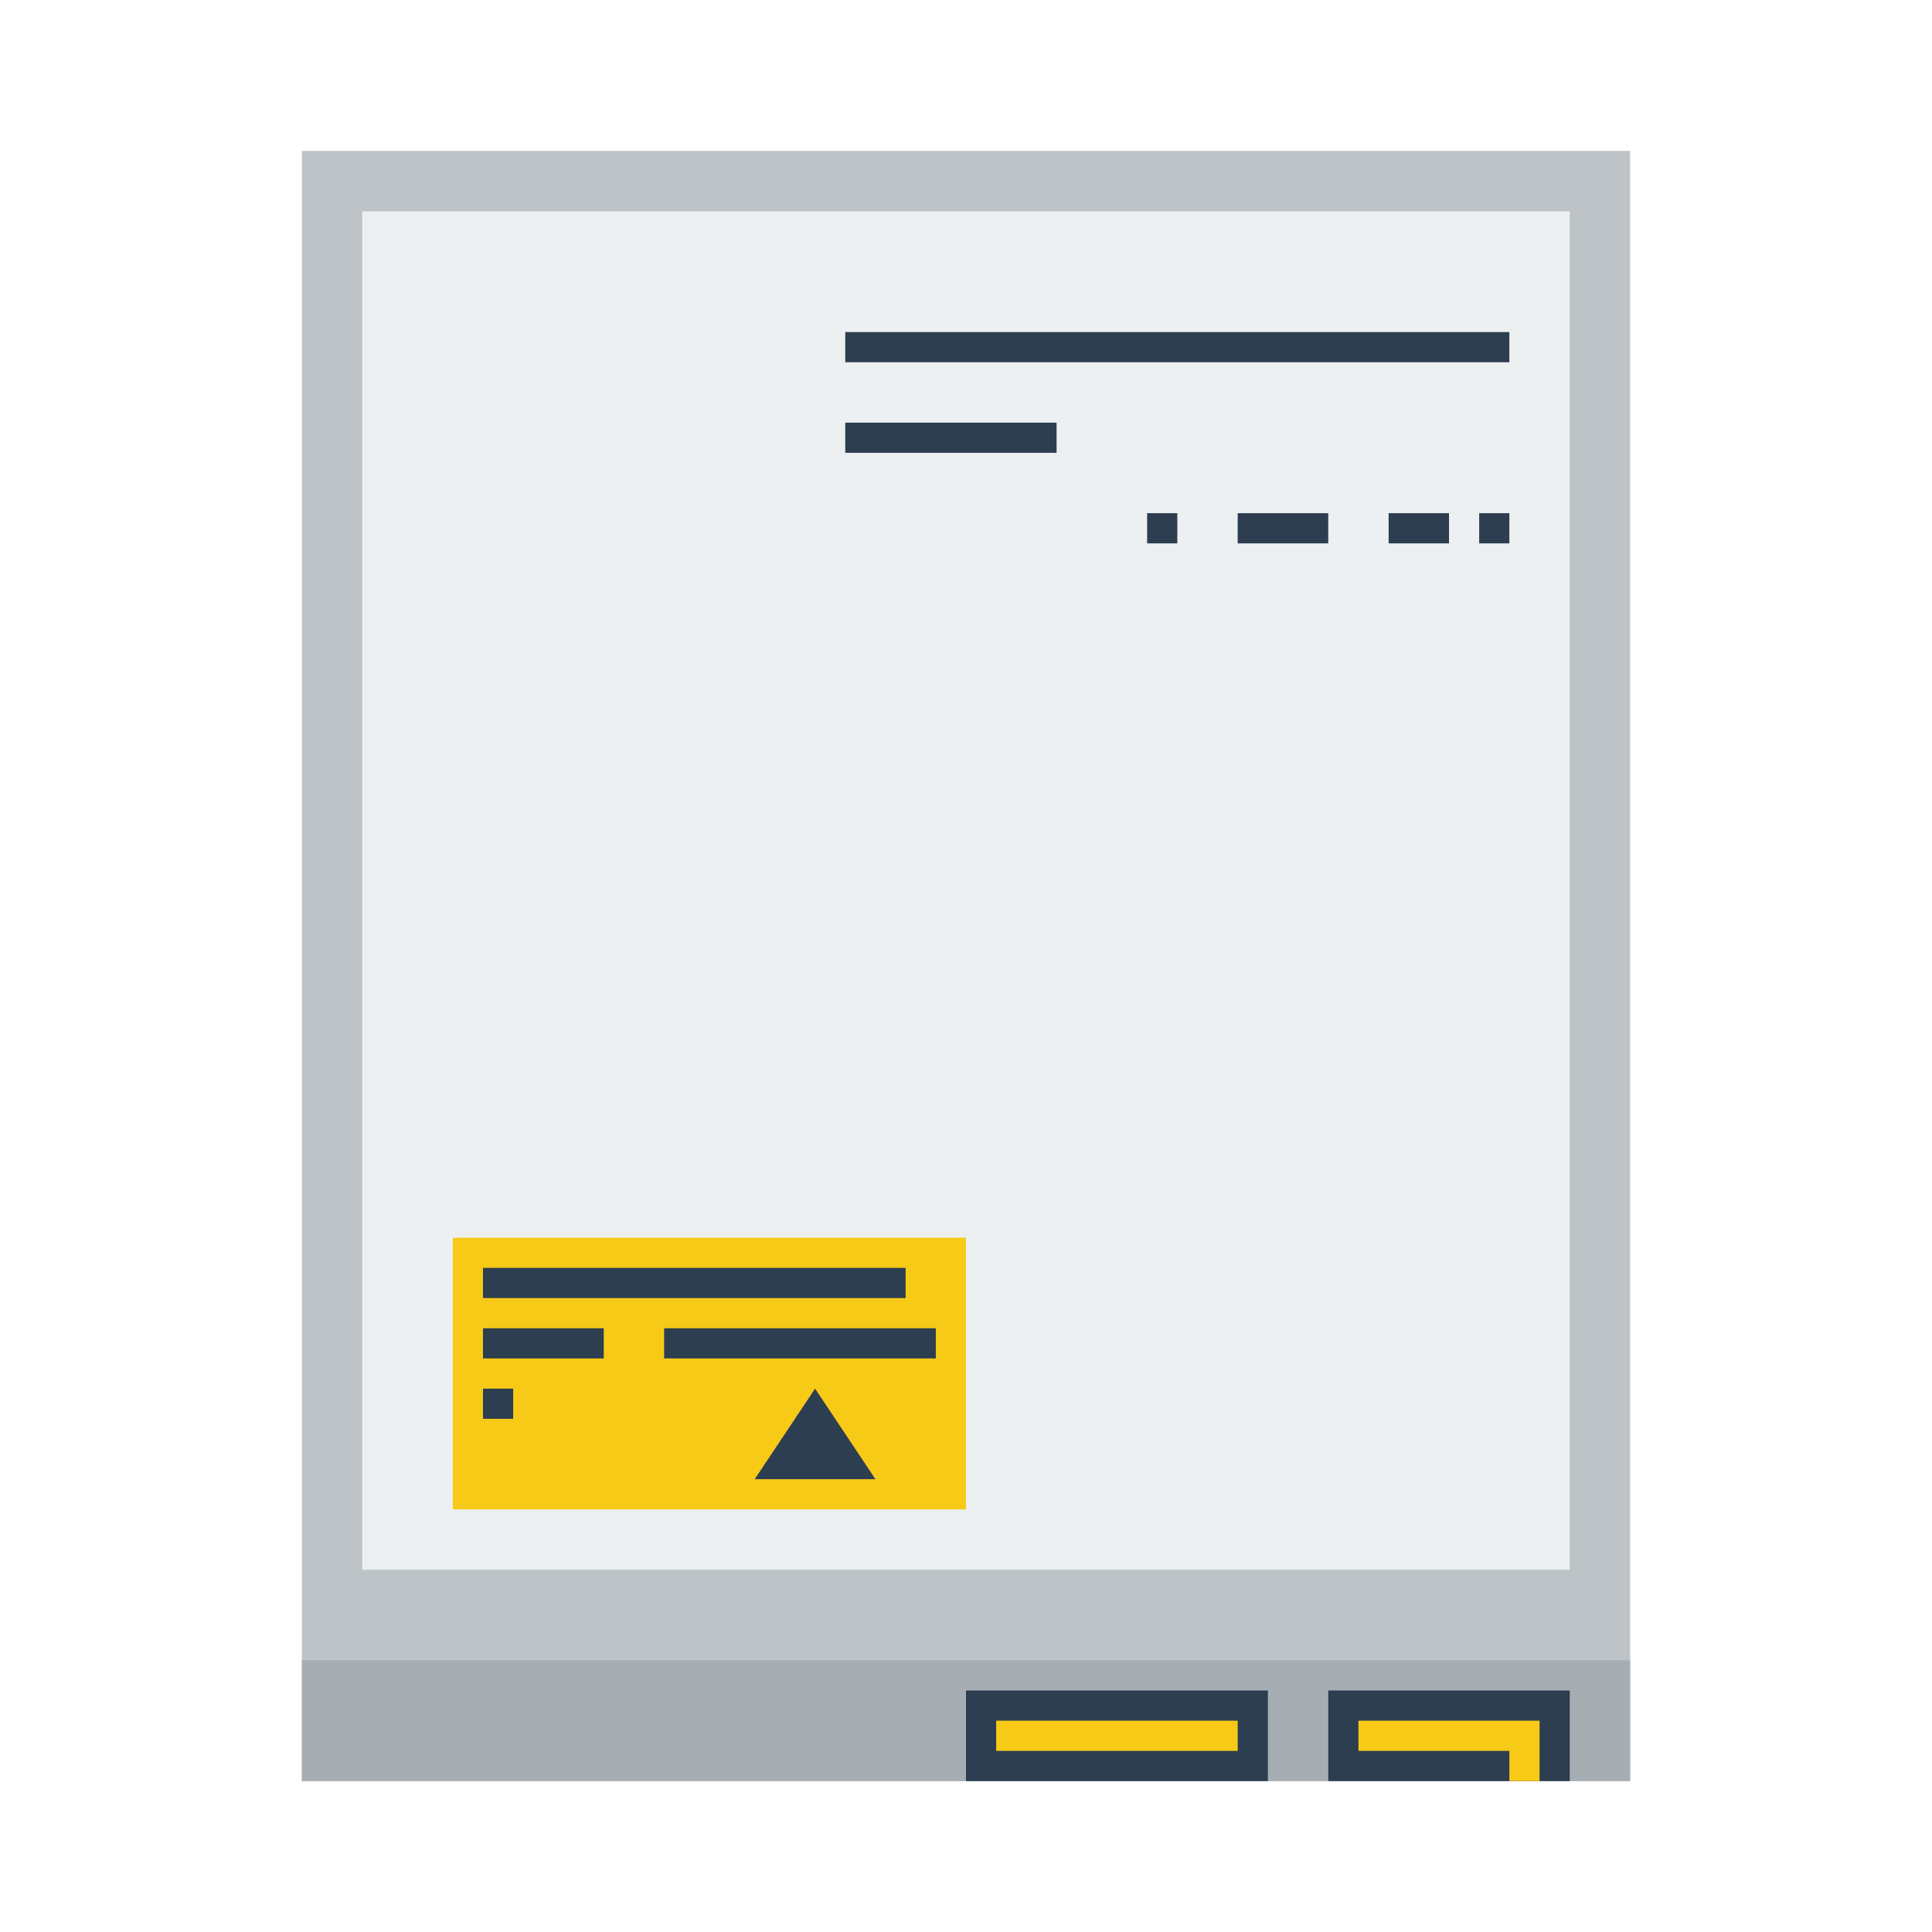
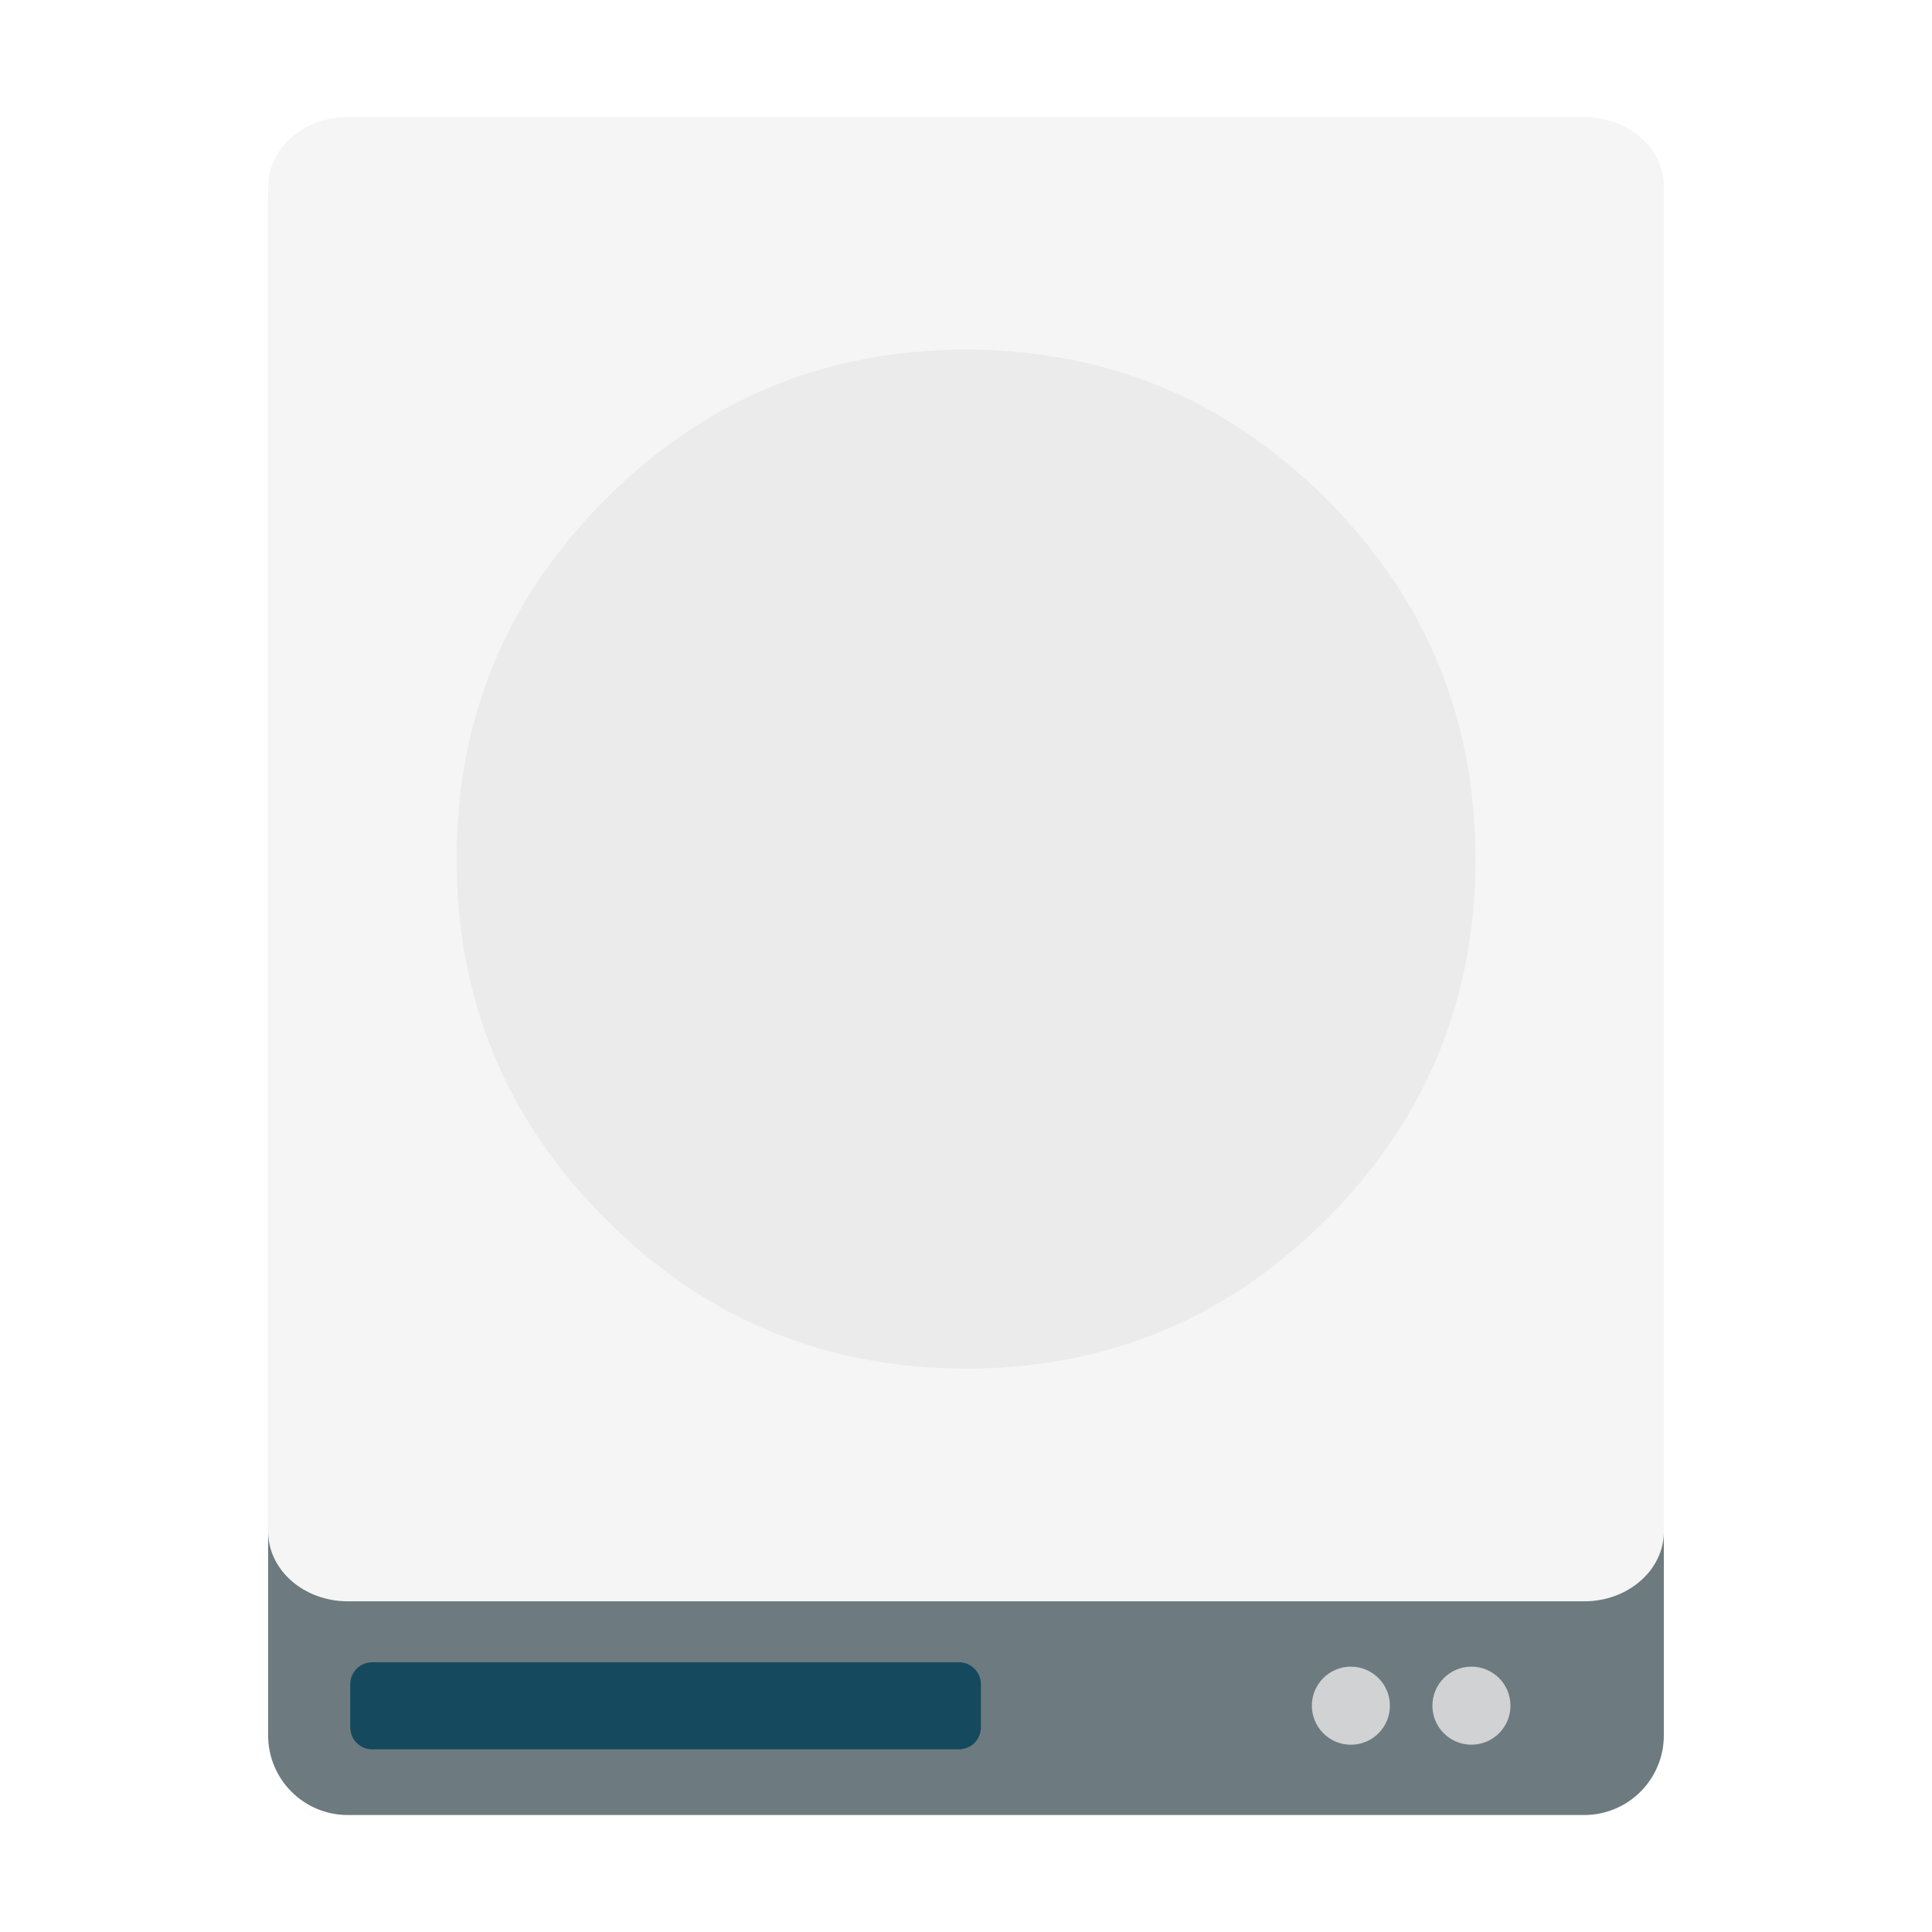
- <svg xmlns="http://www.w3.org/2000/svg" width="64" height="64" viewBox="0 0 64 64" id="svg2" version="1.1">
-   <defs id="defs4">
-     <clipPath id="clipPath16" clipPathUnits="userSpaceOnUse">
-       <path id="path18" d="m 0,706.465 1490.926,0 L 1490.926,0 0,0 0,706.465 Z" />
-     </clipPath>
-     <clipPath id="clipPath24" clipPathUnits="userSpaceOnUse">
-       <path id="path26" d="m 22.195,686.117 1447.735,0 0,-667.19 -1447.735,0 L 22.195,686.117 Z" />
-     </clipPath>
-   </defs>
-   <g id="layer1" transform="translate(0,-1058.52)">
-     <rect y="1063.52" x="10" height="54" width="44" id="rect4149" style="fill:#bdc3c7;fill-opacity:1;stroke:none" />
-     <rect style="fill:#a6aeb3;fill-opacity:1;stroke:none;stroke-opacity:1" id="rect4157" width="44" height="4" x="10" y="1113.519" />
-     <rect style="fill:#2c3e50;fill-opacity:1;stroke:none;stroke-opacity:1" id="rect4159" width="8" height="3" x="44" y="1114.52" />
-     <rect y="1114.52" x="32" height="3" width="10" id="rect4161" style="fill:#2c3e50;fill-opacity:1;stroke:none;stroke-opacity:1" />
-     <rect style="fill:#f7ca18;fill-opacity:1;stroke:none;stroke-opacity:1" id="rect4163" width="8" height="1" x="33" y="1115.52" />
-     <path style="fill:#f7ca18;fill-opacity:1;stroke:none;stroke-opacity:1" d="M 45 57 L 45 58 L 50 58 L 50 59 L 51 59 L 51 58 L 51 57 L 50 57 L 45 57 z " transform="translate(0,1058.52)" id="rect4165" />
-     <rect style="fill:#ecf0f1;fill-opacity:1;stroke:none;stroke-opacity:1" id="rect4170" width="40" height="45" x="12" y="1065.52" />
-     <rect style="fill:#f7ca18;fill-opacity:1;stroke:none;stroke-opacity:1" id="rect4172" width="17" height="9" x="15" y="1099.52" />
-     <rect style="fill:#2c3e50;fill-opacity:1;stroke:none;stroke-opacity:1" id="rect4174" width="14" height="1" x="16" y="1100.52" />
-     <rect style="fill:#2c3e50;fill-opacity:1;stroke:none;stroke-opacity:1" id="rect4176" width="4" height="1" x="16" y="1102.52" />
-     <rect style="fill:#2c3e50;fill-opacity:1;stroke:none;stroke-opacity:1" id="rect4178" width="9" height="1" x="22" y="1102.52" />
-     <rect style="fill:#2c3e50;fill-opacity:1;stroke:none;stroke-opacity:1" id="rect4180" width="1" height="1" x="16" y="1104.52" />
-     <path style="fill:#2c3e50;fill-rule:evenodd;stroke:none;stroke-width:1px;stroke-linecap:butt;stroke-linejoin:miter;stroke-opacity:1;fill-opacity:1" d="m 25,1107.52 2,-3 2,3 z" id="path4182" />
-     <rect style="fill:#2c3e50;fill-opacity:1;stroke:none;stroke-opacity:1" id="rect4260" width="22" height="1" x="28" y="1069.52" />
-     <rect style="fill:#2c3e50;fill-opacity:1;stroke:none;stroke-opacity:1" id="rect4262" width="7" height="1" x="28" y="1072.52" />
-     <rect style="fill:#2c3e50;fill-opacity:1;stroke:none;stroke-opacity:1" id="rect4264" width="1" height="1" x="38" y="1075.52" />
-     <rect style="fill:#2c3e50;fill-opacity:1;stroke:none;stroke-opacity:1" id="rect4266" width="3" height="1" x="41" y="1075.52" />
-     <rect style="fill:#2c3e50;fill-opacity:1;stroke:none;stroke-opacity:1" id="rect4268" width="2" height="1" x="46" y="1075.52" />
-     <rect style="fill:#2c3e50;fill-opacity:1;stroke:none;stroke-opacity:1" id="rect4270" width="1" height="1" x="49" y="1075.52" />
-   </g>
+ <svg xmlns="http://www.w3.org/2000/svg" id="Drive-Removable" version="1.1" style="image-rendering:optimizeSpeed" x="0px" y="0px" width="512" height="512" viewBox="0 0 512 512" enable-background="new 0 0 1024 1024">
+   <defs transform="matrix(1 0 0 1 0 0) " id="defs3" />
+   <rect style="opacity:1;fill:#6d7a7f;fill-opacity:1;stroke:none;stroke-width:0;stroke-linecap:butt;stroke-linejoin:miter;stroke-miterlimit:4;stroke-dasharray:none;stroke-dashoffset:0;stroke-opacity:1;image-rendering:optimizeSpeed" id="rect5752-11" width="369.877" height="448.798" x="71.056" y="32.202" ry="21.112" rx="21.112" />
+   <rect style="opacity:1;fill:#15495d;fill-opacity:1;stroke:none;stroke-width:0;stroke-linecap:butt;stroke-linejoin:miter;stroke-miterlimit:4;stroke-dasharray:none;stroke-dashoffset:0;stroke-opacity:1;image-rendering:optimizeSpeed" id="rect6297-3" width="167.121" height="23.069" x="92.826" y="440.523" ry="5.805" rx="5.805" />
+   <rect style="opacity:1;fill:#f5f5f5;fill-opacity:1;stroke:none;stroke-width:0;stroke-linecap:butt;stroke-linejoin:miter;stroke-miterlimit:4;stroke-dasharray:none;stroke-dashoffset:0;stroke-opacity:1;image-rendering:optimizeSpeed" id="rect5752-1-3" width="369.877" height="393.365" x="71.067" y="31" ry="18.504" rx="21.112" />
+   <path id="path6" d="m 351.474,323.151 q 39.539,-39.539 39.539,-95.468 c 0,-37.294 -13.171,-69.1 -39.539,-95.468 C 325.106,105.846 293.3,92.675 256.006,92.675 c -37.294,0 -69.1,13.171 -95.468,39.539 -26.368,26.368 -39.539,58.174 -39.539,95.468 0,37.294 13.171,69.1 39.539,95.468 26.368,26.368 58.174,39.539 95.468,39.539 37.294,0 69.1,-13.171 95.468,-39.539 z" style="fill:#ebebeb;fill-opacity:1;stroke-width:0.499;image-rendering:optimizeSpeed" />
+   <circle style="opacity:1;fill:#d1d2d3;fill-opacity:1;stroke:none;stroke-width:0;stroke-linecap:butt;stroke-linejoin:miter;stroke-miterlimit:4;stroke-dasharray:none;stroke-dashoffset:0;stroke-opacity:1;image-rendering:optimizeSpeed" id="path6382-0" cx="358" cy="452.026" r="10.345" />
+   <circle style="opacity:1;fill:#d1d2d3;fill-opacity:1;stroke:none;stroke-width:0;stroke-linecap:butt;stroke-linejoin:miter;stroke-miterlimit:4;stroke-dasharray:none;stroke-dashoffset:0;stroke-opacity:1;image-rendering:optimizeSpeed" id="path6382-7-3" cx="389.947" cy="452.02" r="10.345" />
</svg>
